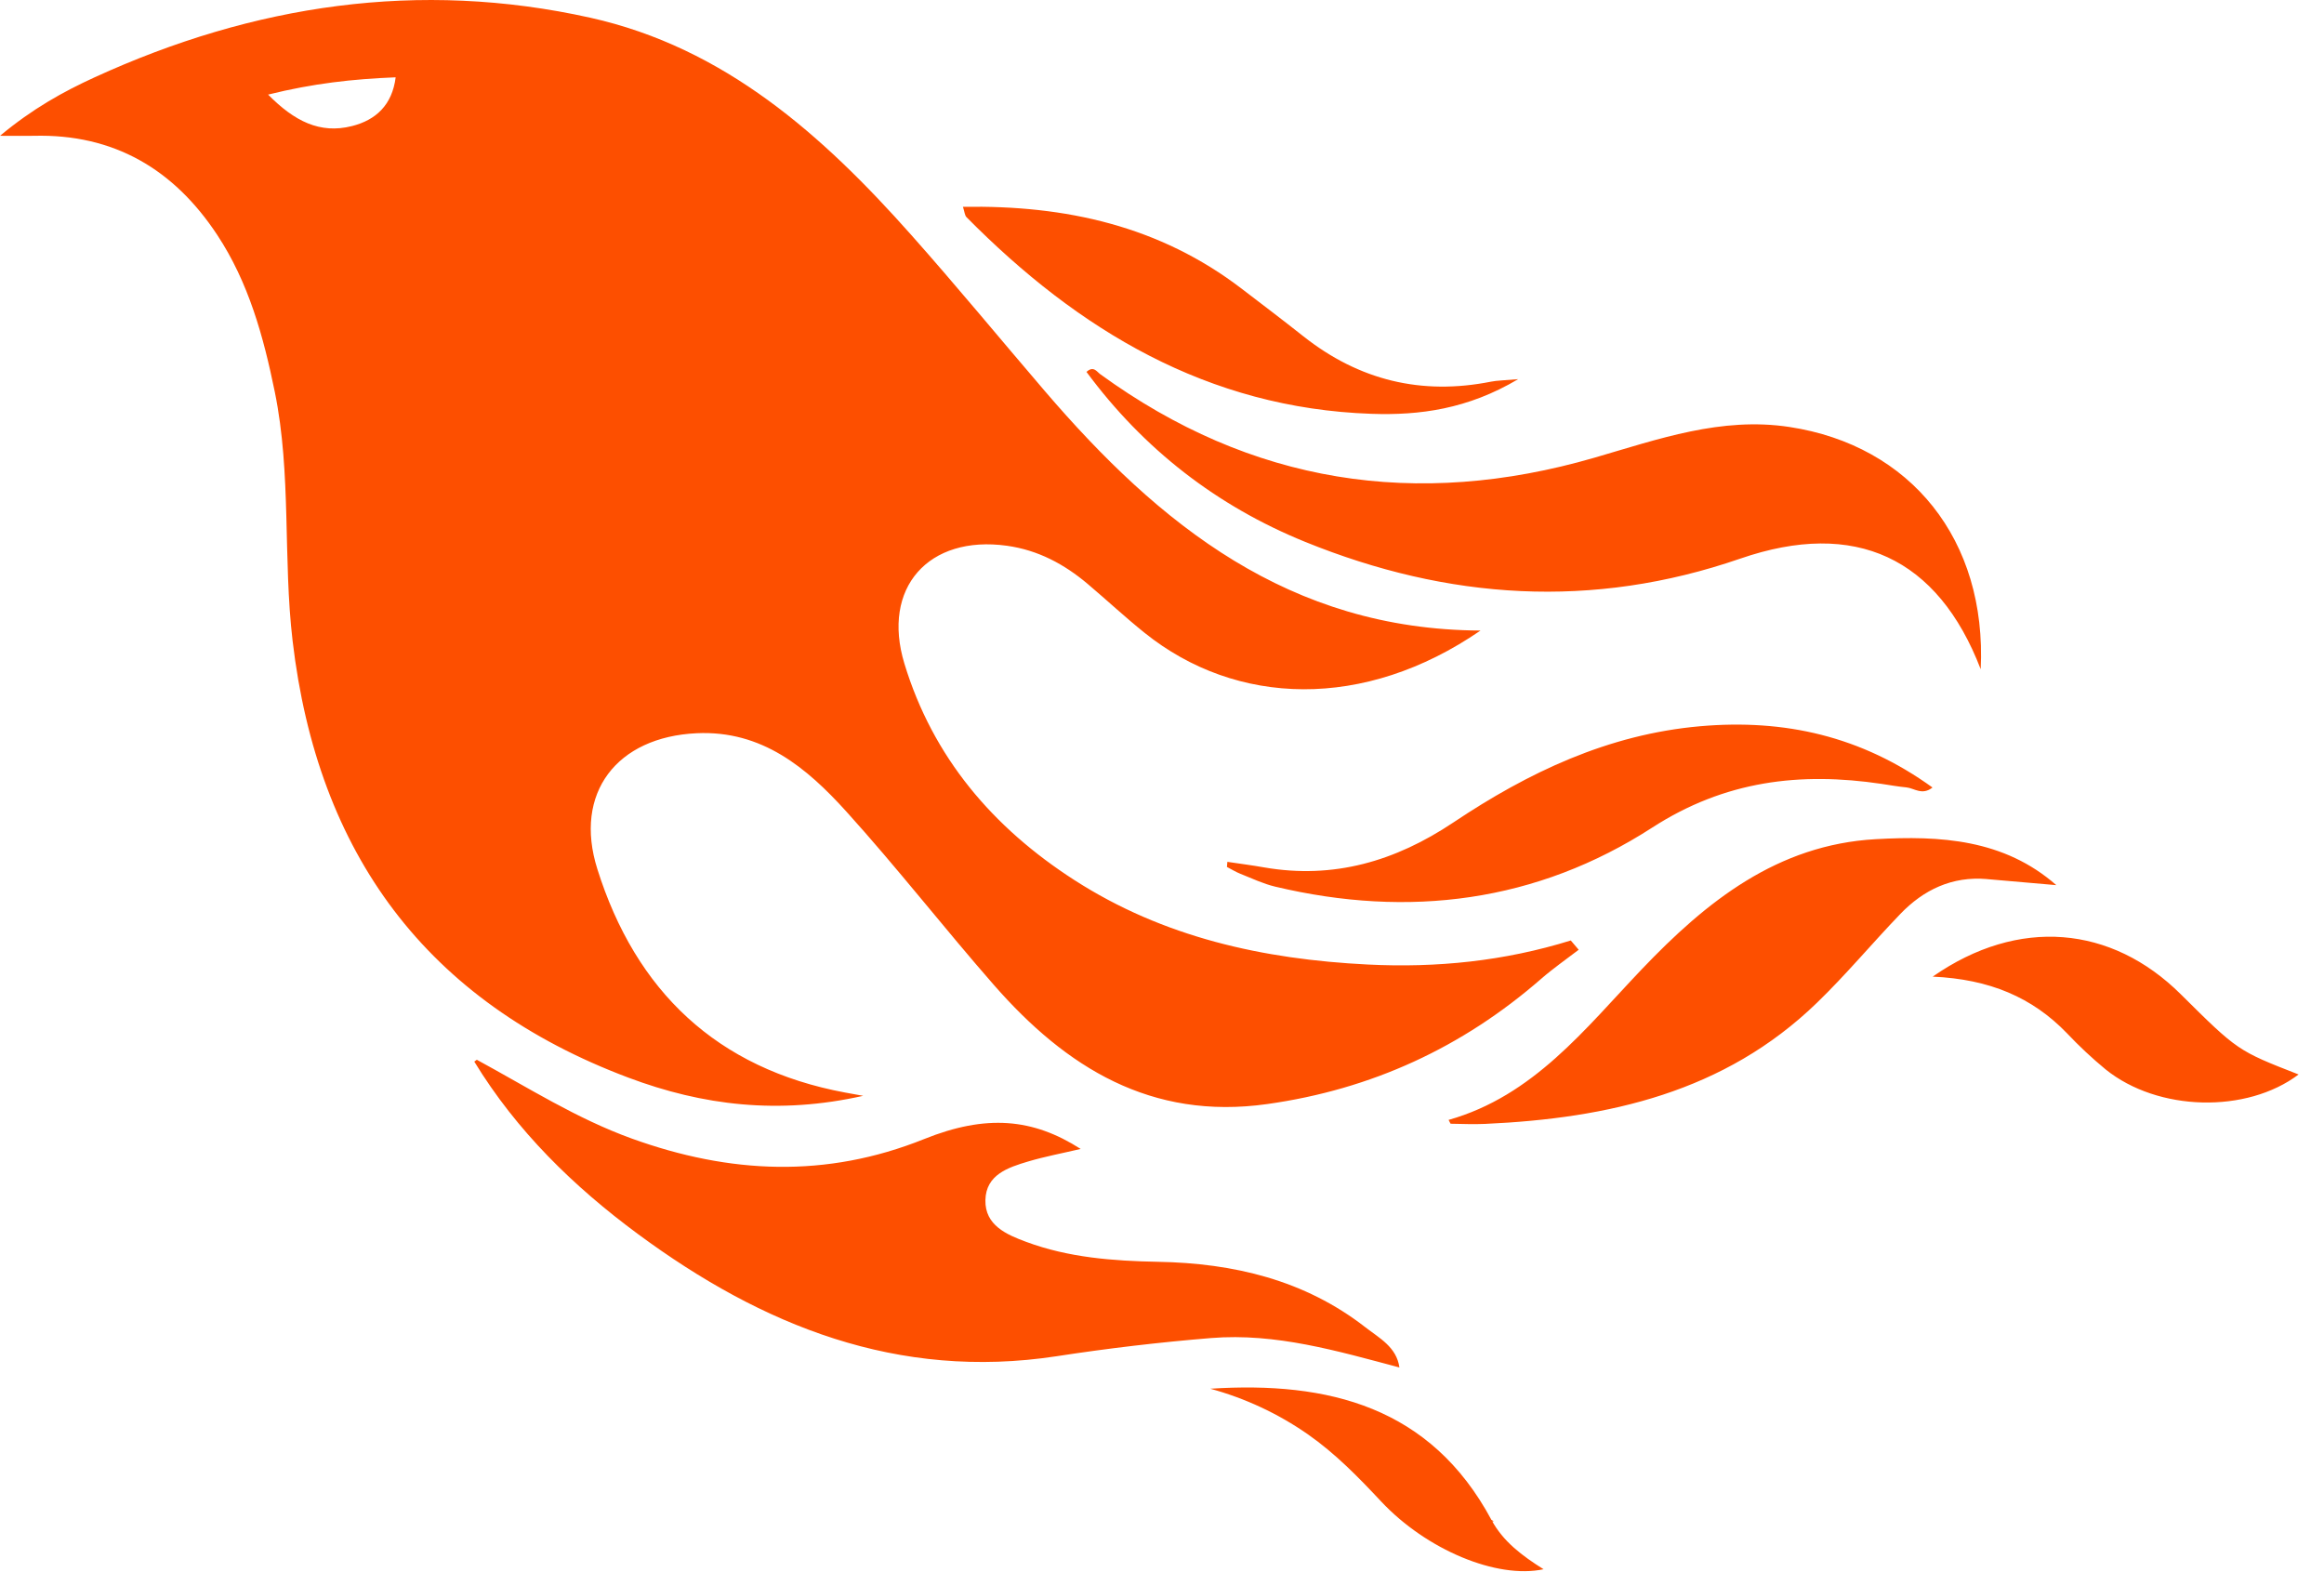
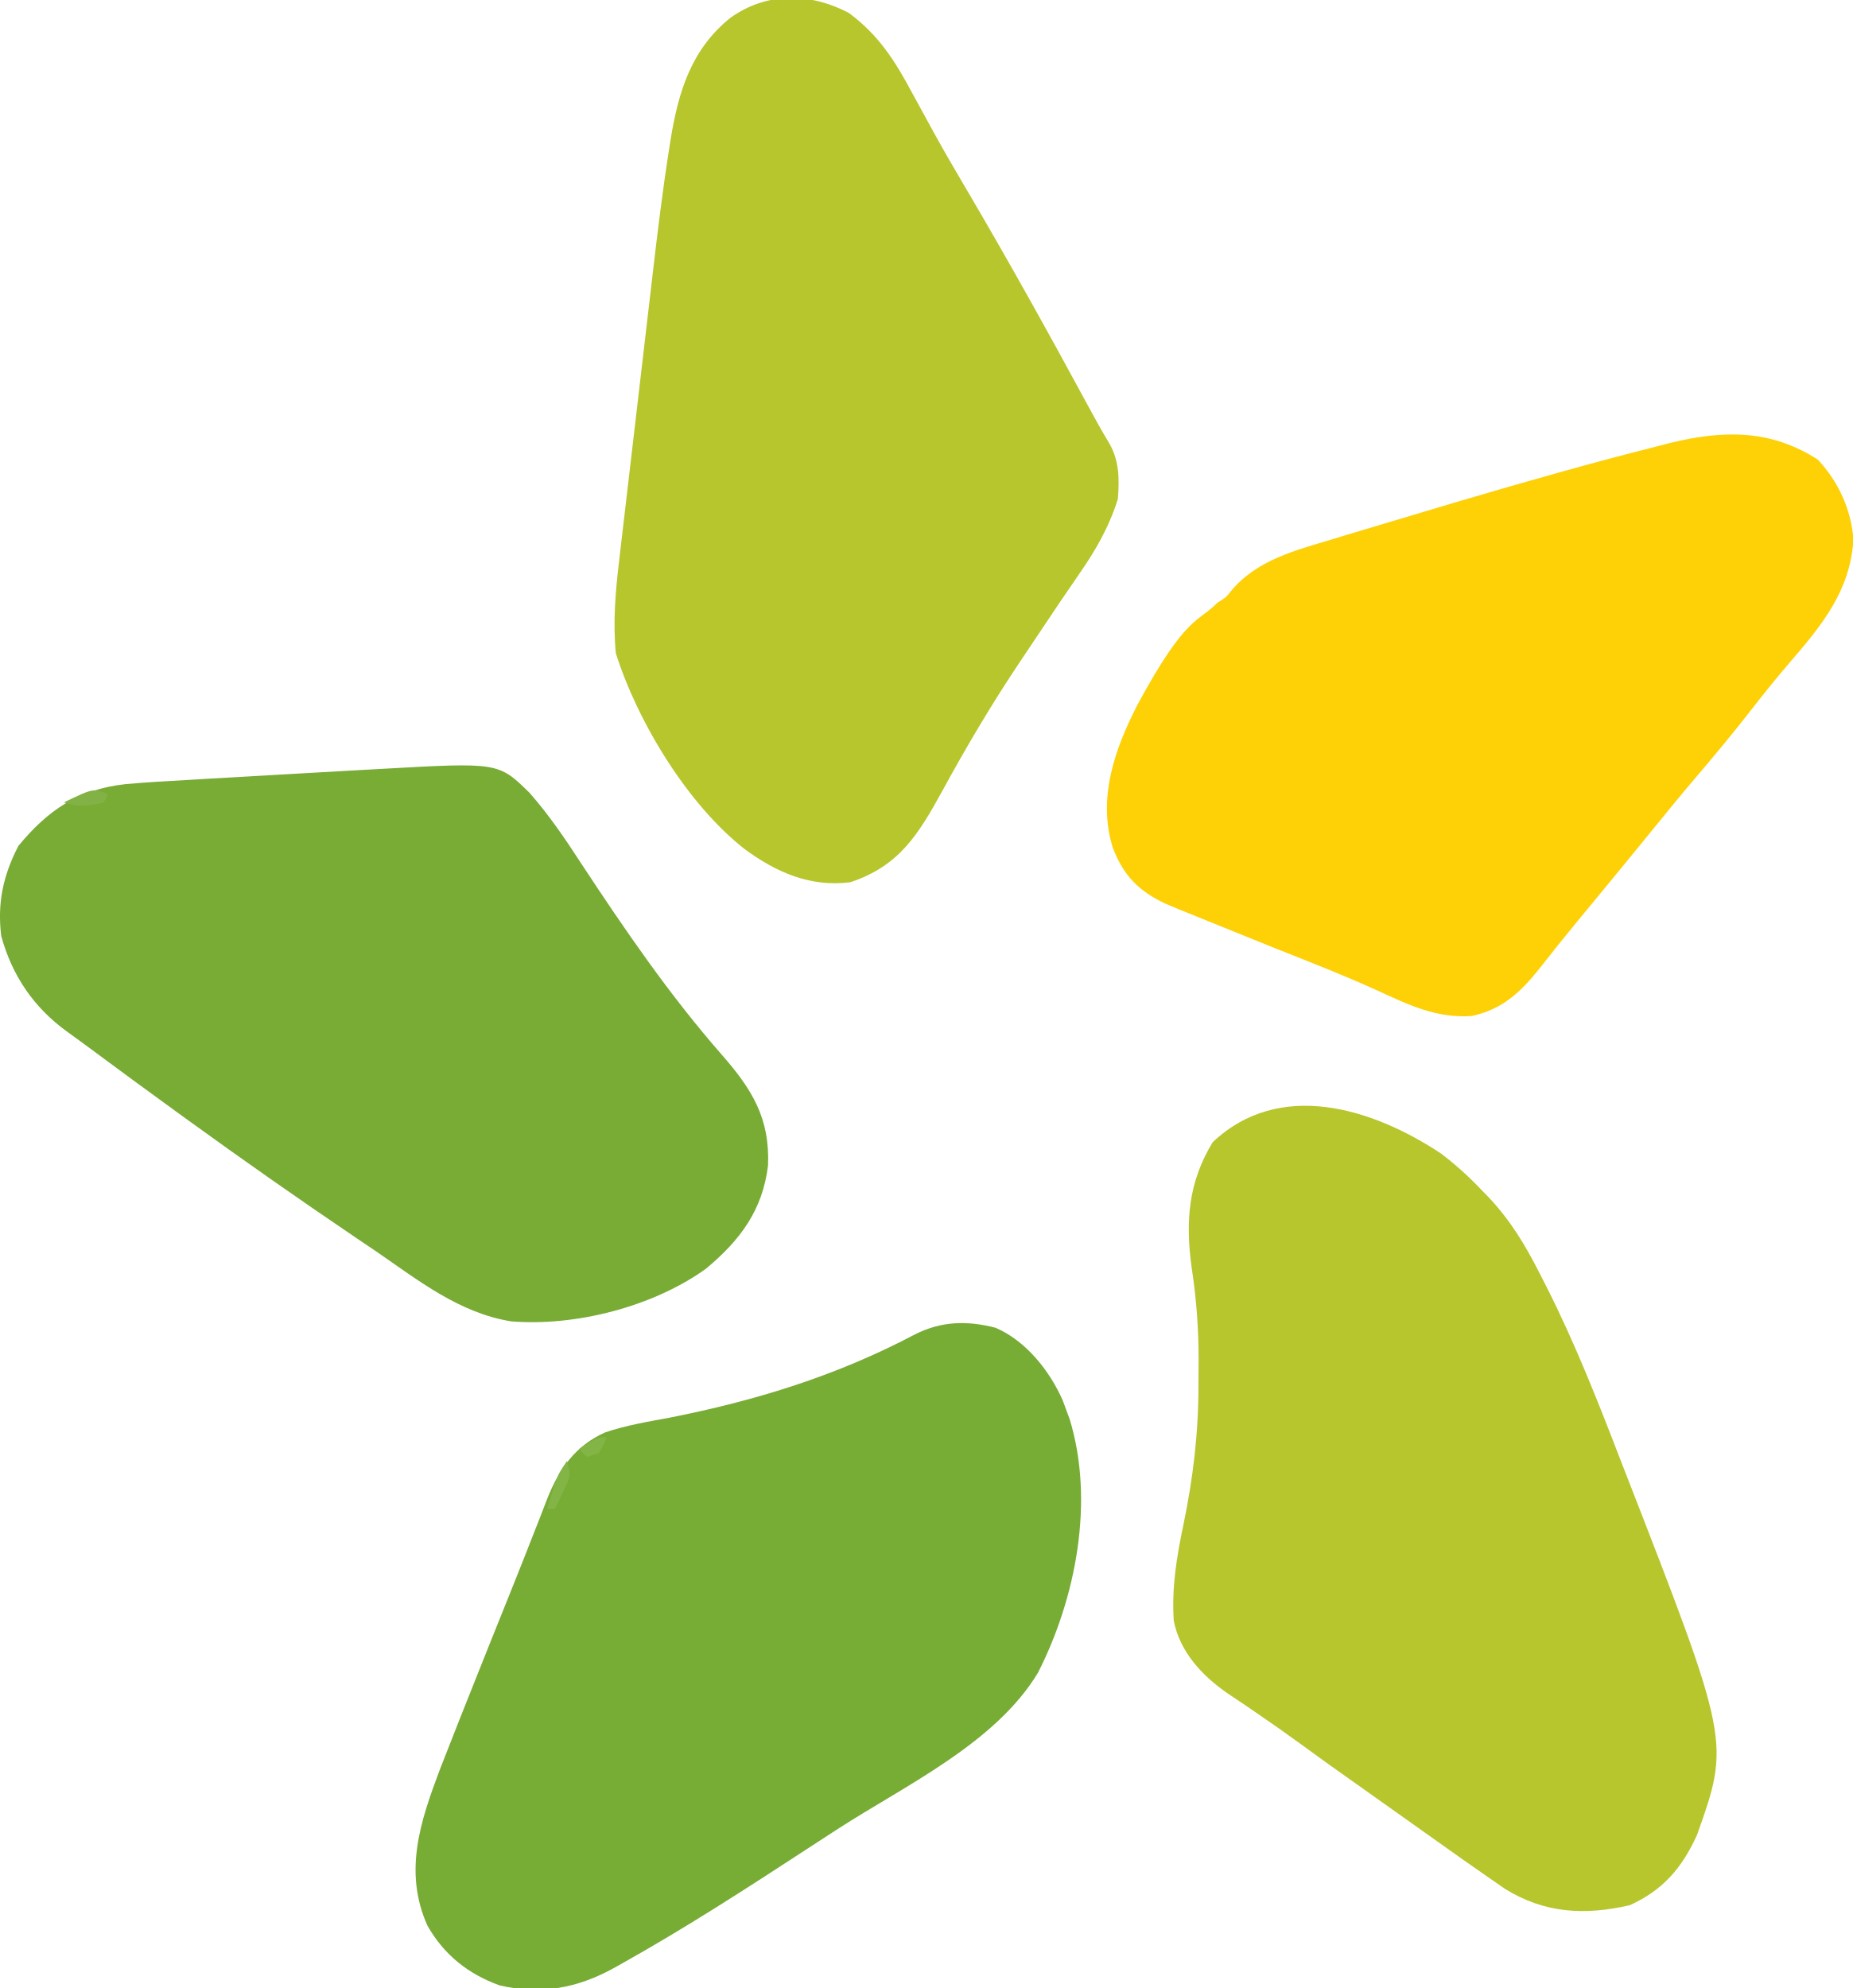
- <svg xmlns="http://www.w3.org/2000/svg" viewBox="0 0 71 48" fill="currentColor" aria-hidden="true">
-   <path d="m26.371 33.477-.552-.1c-3.92-.729-6.397-3.1-7.57-6.829-.733-2.324.597-4.035 3.035-4.148 1.995-.092 3.362 1.055 4.57 2.39 1.557 1.72 2.984 3.558 4.514 5.305 2.202 2.515 4.797 4.134 8.347 3.634 3.183-.448 5.958-1.725 8.371-3.828.363-.316.761-.592 1.144-.886l-.241-.284c-2.027.63-4.093.841-6.205.735-3.195-.16-6.24-.828-8.964-2.582-2.486-1.601-4.319-3.746-5.19-6.611-.704-2.315.736-3.934 3.135-3.6.948.133 1.746.56 2.463 1.165.583.493 1.143 1.015 1.738 1.493 2.8 2.25 6.712 2.375 10.265-.068-5.842-.026-9.817-3.24-13.308-7.313-1.366-1.594-2.7-3.216-4.095-4.785-2.698-3.036-5.692-5.71-9.79-6.623C12.8-.623 7.745.14 2.893 2.361 1.926 2.804.997 3.319 0 4.149c.494 0 .763.006 1.032 0 2.446-.064 4.28 1.023 5.602 3.024.962 1.457 1.415 3.104 1.761 4.798.513 2.515.247 5.078.544 7.605.761 6.494 4.08 11.026 10.26 13.346 2.267.852 4.591 1.135 7.172.555ZM10.751 3.852c-.976.246-1.756-.148-2.56-.962 1.377-.343 2.592-.476 3.897-.528-.107.848-.607 1.306-1.336 1.49Zm32.002 37.924c-.085-.626-.62-.901-1.04-1.228-1.857-1.446-4.03-1.958-6.333-2-1.375-.026-2.735-.128-4.031-.61-.595-.22-1.26-.505-1.244-1.272.015-.78.693-1 1.31-1.184.505-.15 1.026-.247 1.6-.382-1.46-.936-2.886-1.065-4.787-.3-2.993 1.202-5.943 1.06-8.926-.017-1.684-.608-3.179-1.563-4.735-2.408l-.077.057c1.29 2.115 3.034 3.817 5.004 5.271 3.793 2.8 7.936 4.471 12.784 3.73A66.714 66.714 0 0 1 37 40.877c1.98-.16 3.866.398 5.753.899Zm-9.14-30.345c-.105-.076-.206-.266-.42-.069 1.745 2.36 3.985 4.098 6.683 5.193 4.354 1.767 8.773 2.07 13.293.51 3.51-1.21 6.033-.028 7.343 3.38.19-3.955-2.137-6.837-5.843-7.401-2.084-.318-4.01.373-5.962.94-5.434 1.575-10.485.798-15.094-2.553Zm27.085 15.425c.708.059 1.416.123 2.124.185-1.6-1.405-3.55-1.517-5.523-1.404-3.003.17-5.167 1.903-7.14 3.972-1.739 1.824-3.31 3.87-5.903 4.604.043.078.054.117.066.117.35.005.699.021 1.047.005 3.768-.17 7.317-.965 10.14-3.7.89-.86 1.685-1.817 2.544-2.71.716-.746 1.584-1.159 2.645-1.07Zm-8.753-4.67c-2.812.246-5.254 1.409-7.548 2.943-1.766 1.18-3.654 1.738-5.776 1.37-.374-.066-.75-.114-1.124-.17l-.013.156c.135.07.265.151.405.207.354.14.702.308 1.07.395 4.083.971 7.992.474 11.516-1.803 2.221-1.435 4.521-1.707 7.013-1.336.252.038.503.083.756.107.234.022.479.255.795.003-2.179-1.574-4.526-2.096-7.094-1.872Zm-10.049-9.544c1.475.051 2.943-.142 4.486-1.059-.452.04-.643.04-.827.076-2.126.424-4.033-.04-5.733-1.383-.623-.493-1.257-.974-1.889-1.457-2.503-1.914-5.374-2.555-8.514-2.5.05.154.054.26.108.315 3.417 3.455 7.371 5.836 12.369 6.008Zm24.727 17.731c-2.114-2.097-4.952-2.367-7.578-.537 1.738.078 3.043.632 4.101 1.728a13 13 0 0 0 1.182 1.106c1.6 1.29 4.311 1.352 5.896.155-1.861-.726-1.861-.726-3.601-2.452Zm-21.058 16.06c-1.858-3.46-4.981-4.24-8.59-4.008a9.667 9.667 0 0 1 2.977 1.39c.84.586 1.547 1.311 2.243 2.055 1.38 1.473 3.534 2.376 4.962 2.07-.656-.412-1.238-.848-1.592-1.507Zl-.006.006-.036-.004.021.018.012.053Za.127.127 0 0 0 .015.043c.005.008.038 0 .058-.002Zl-.008.01.005.026.024.014Z" fill="#FD4F00" />
+ <svg xmlns="http://www.w3.org/2000/svg" width="464" height="498">
+   <path d="M212.586 3.223c7.49 5.514 11.639 12.079 15.976 20.215q1.844 3.374 3.692 6.746l1.883 3.448C237 38.81 239.997 43.904 243 49c10.063 17.149 19.715 34.526 29.182 52.01 1.818 3.354 3.634 6.685 5.607 9.95 2.577 4.34 2.615 9.108 2.211 14.04-2.187 6.988-5.586 12.904-9.75 18.875l-1.615 2.369q-1.59 2.332-3.191 4.657L256 165l-1.245 1.868c-6.744 10.143-12.853 20.503-18.689 31.192-6.029 10.967-10.782 18.845-23.066 22.94-10.028 1.274-18.53-2.444-26.5-8.312-14.276-11.173-26.815-31.852-32.25-49.063-.732-7.687-.111-15.273.804-22.914l.34-2.956q.556-4.798 1.126-9.595l.785-6.748q.824-7.065 1.657-14.129 1.057-8.974 2.098-17.952.81-6.972 1.63-13.943l.77-6.61c1.223-10.5 2.497-20.983 4.136-31.429l.365-2.323c1.952-12.038 5.193-22.727 15.02-30.585 9.077-6.478 19.91-6.306 29.605-1.218M361 289a84 84 0 0 1 10 9l1.828 1.865c5.512 5.854 9.244 12.044 12.86 19.197l1.799 3.519c7.1 14.078 12.855 28.716 18.513 43.419l1.194 3.057c26.184 67.247 26.184 67.247 17.845 90.666-3.763 8.248-8.523 13.77-16.789 17.527-11.206 2.586-21.253 2.107-31.25-4.062a280 280 0 0 1-4.228-2.93l-6.417-4.477-33.617-23.863-2.256-1.632a2654 2654 0 0 1-4.573-3.318 446 446 0 0 0-11.624-8.183l-2.307-1.578a324 324 0 0 0-4.321-2.898c-6.46-4.426-12.11-10.418-13.657-18.309-.541-8.322.722-16.006 2.438-24.125 2.45-11.876 3.749-22.826 3.747-34.975l.04-6.002c.011-7.992-.541-15.577-1.757-23.467-1.566-11.486-.816-21.289 5.282-31.306 16.763-15.832 40.033-8.55 57.25 2.875" fill="#b7c62d" />
+   <path d="M132.623 198.588c4.908 5.577 8.962 11.563 13.002 17.787 10.852 16.487 22.104 32.938 35.14 47.805 7.624 8.715 12.108 15.938 11.606 27.808-1.382 11.215-6.964 18.652-15.5 25.793C163.68 327.304 144.18 332.331 128 331c-13.003-2.123-23.148-10.219-33.75-17.5q-2.73-1.846-5.46-3.688a1573 1573 0 0 1-41.665-29.187l-2.199-1.59a2365 2365 0 0 1-23.79-17.456 330 330 0 0 0-4.333-3.148C8.486 252.417 3.043 244.43.313 234.5c-1.035-8.274.485-15.265 4.312-22.625 7.401-8.96 15.007-14.126 26.744-15.439 5.265-.482 10.54-.773 15.818-1.061q2.914-.175 5.827-.354l15.011-.856q4.372-.243 8.743-.502 6.828-.402 13.657-.773 2.542-.138 5.086-.283c29.32-1.643 29.32-1.643 37.112 5.981" fill="#78ac35" />
+   <path d="M249.324 332.594c7.594 3.222 13.614 10.794 16.867 18.226L267 353l.902 2.43c6.301 20.499 1.658 44.775-7.902 63.57-10.614 17.66-33.172 28.193-50.039 39.086q-3.786 2.447-7.559 4.914c-15.268 9.966-30.609 19.91-46.527 28.813l-2.168 1.218c-9.164 5.031-18.173 6.692-28.559 4.317-7.897-2.849-13.927-7.654-18.085-14.973-6.04-13.51-1.786-26.101 3.124-39.125L115 431l.863-2.175a6499 6499 0 0 1 12.304-30.761q2.869-7.13 5.657-14.29l1.21-3.067a439 439 0 0 0 2.052-5.302c2.962-7.437 7.013-13.247 14.49-16.582 5.26-1.786 10.724-2.687 16.174-3.698 21.657-4.28 41.865-10.52 61.453-20.867 6.576-3.314 12.99-3.486 20.121-1.664" fill="#77ac35" />
+   <path d="M455.313 115.125c5.18 5.542 8.332 12.434 8.937 20-.83 12.867-7.751 21.294-15.87 30.726-3.409 3.965-6.675 8.017-9.88 12.149-4.481 5.765-9.136 11.356-13.875 16.91-3.951 4.634-7.783 9.366-11.625 14.09a3750 3750 0 0 1-14.216 17.325l-3.683 4.46a545 545 0 0 0-9.601 11.965c-4.7 5.893-9.294 10.128-16.875 11.762-9.097.609-16.042-2.926-24.102-6.602-8.037-3.652-16.253-6.853-24.46-10.097l-24.872-10.063-3.326-1.402c-6.703-3.153-10.498-7.086-13.138-14.02-3.858-12.36.47-24.685 6.21-35.828 12.153-22.53 15.153-20.53 19.976-25.5 2.17-1.361 2.17-1.361 3.274-2.75 6.535-8.029 16.281-10.356 25.813-13.25l3.056-.937L364 126l2.152-.634c16.15-4.754 32.333-9.384 48.66-13.491l3.427-.895c13.47-3.286 25.221-3.458 37.074 4.145" fill="#fdd105" />
+   <path d="m27 199-1 2c-3.645.89-6.427 1.237-10 0 7.429-3.571 7.429-3.571 11-2" fill="#82b245" />
+   <path d="M142 366c1.214 3.642.667 4.332-.937 7.688l-1.153 2.449L139 378h-2q.68-2.159 1.375-4.312l.773-2.426C140 369 140 369 142 366m10-6c-.812 1.938-.812 1.938-2 4l-3 1-2-2c4.75-3 4.75-3 7-3" fill="#82b545" />
</svg>
